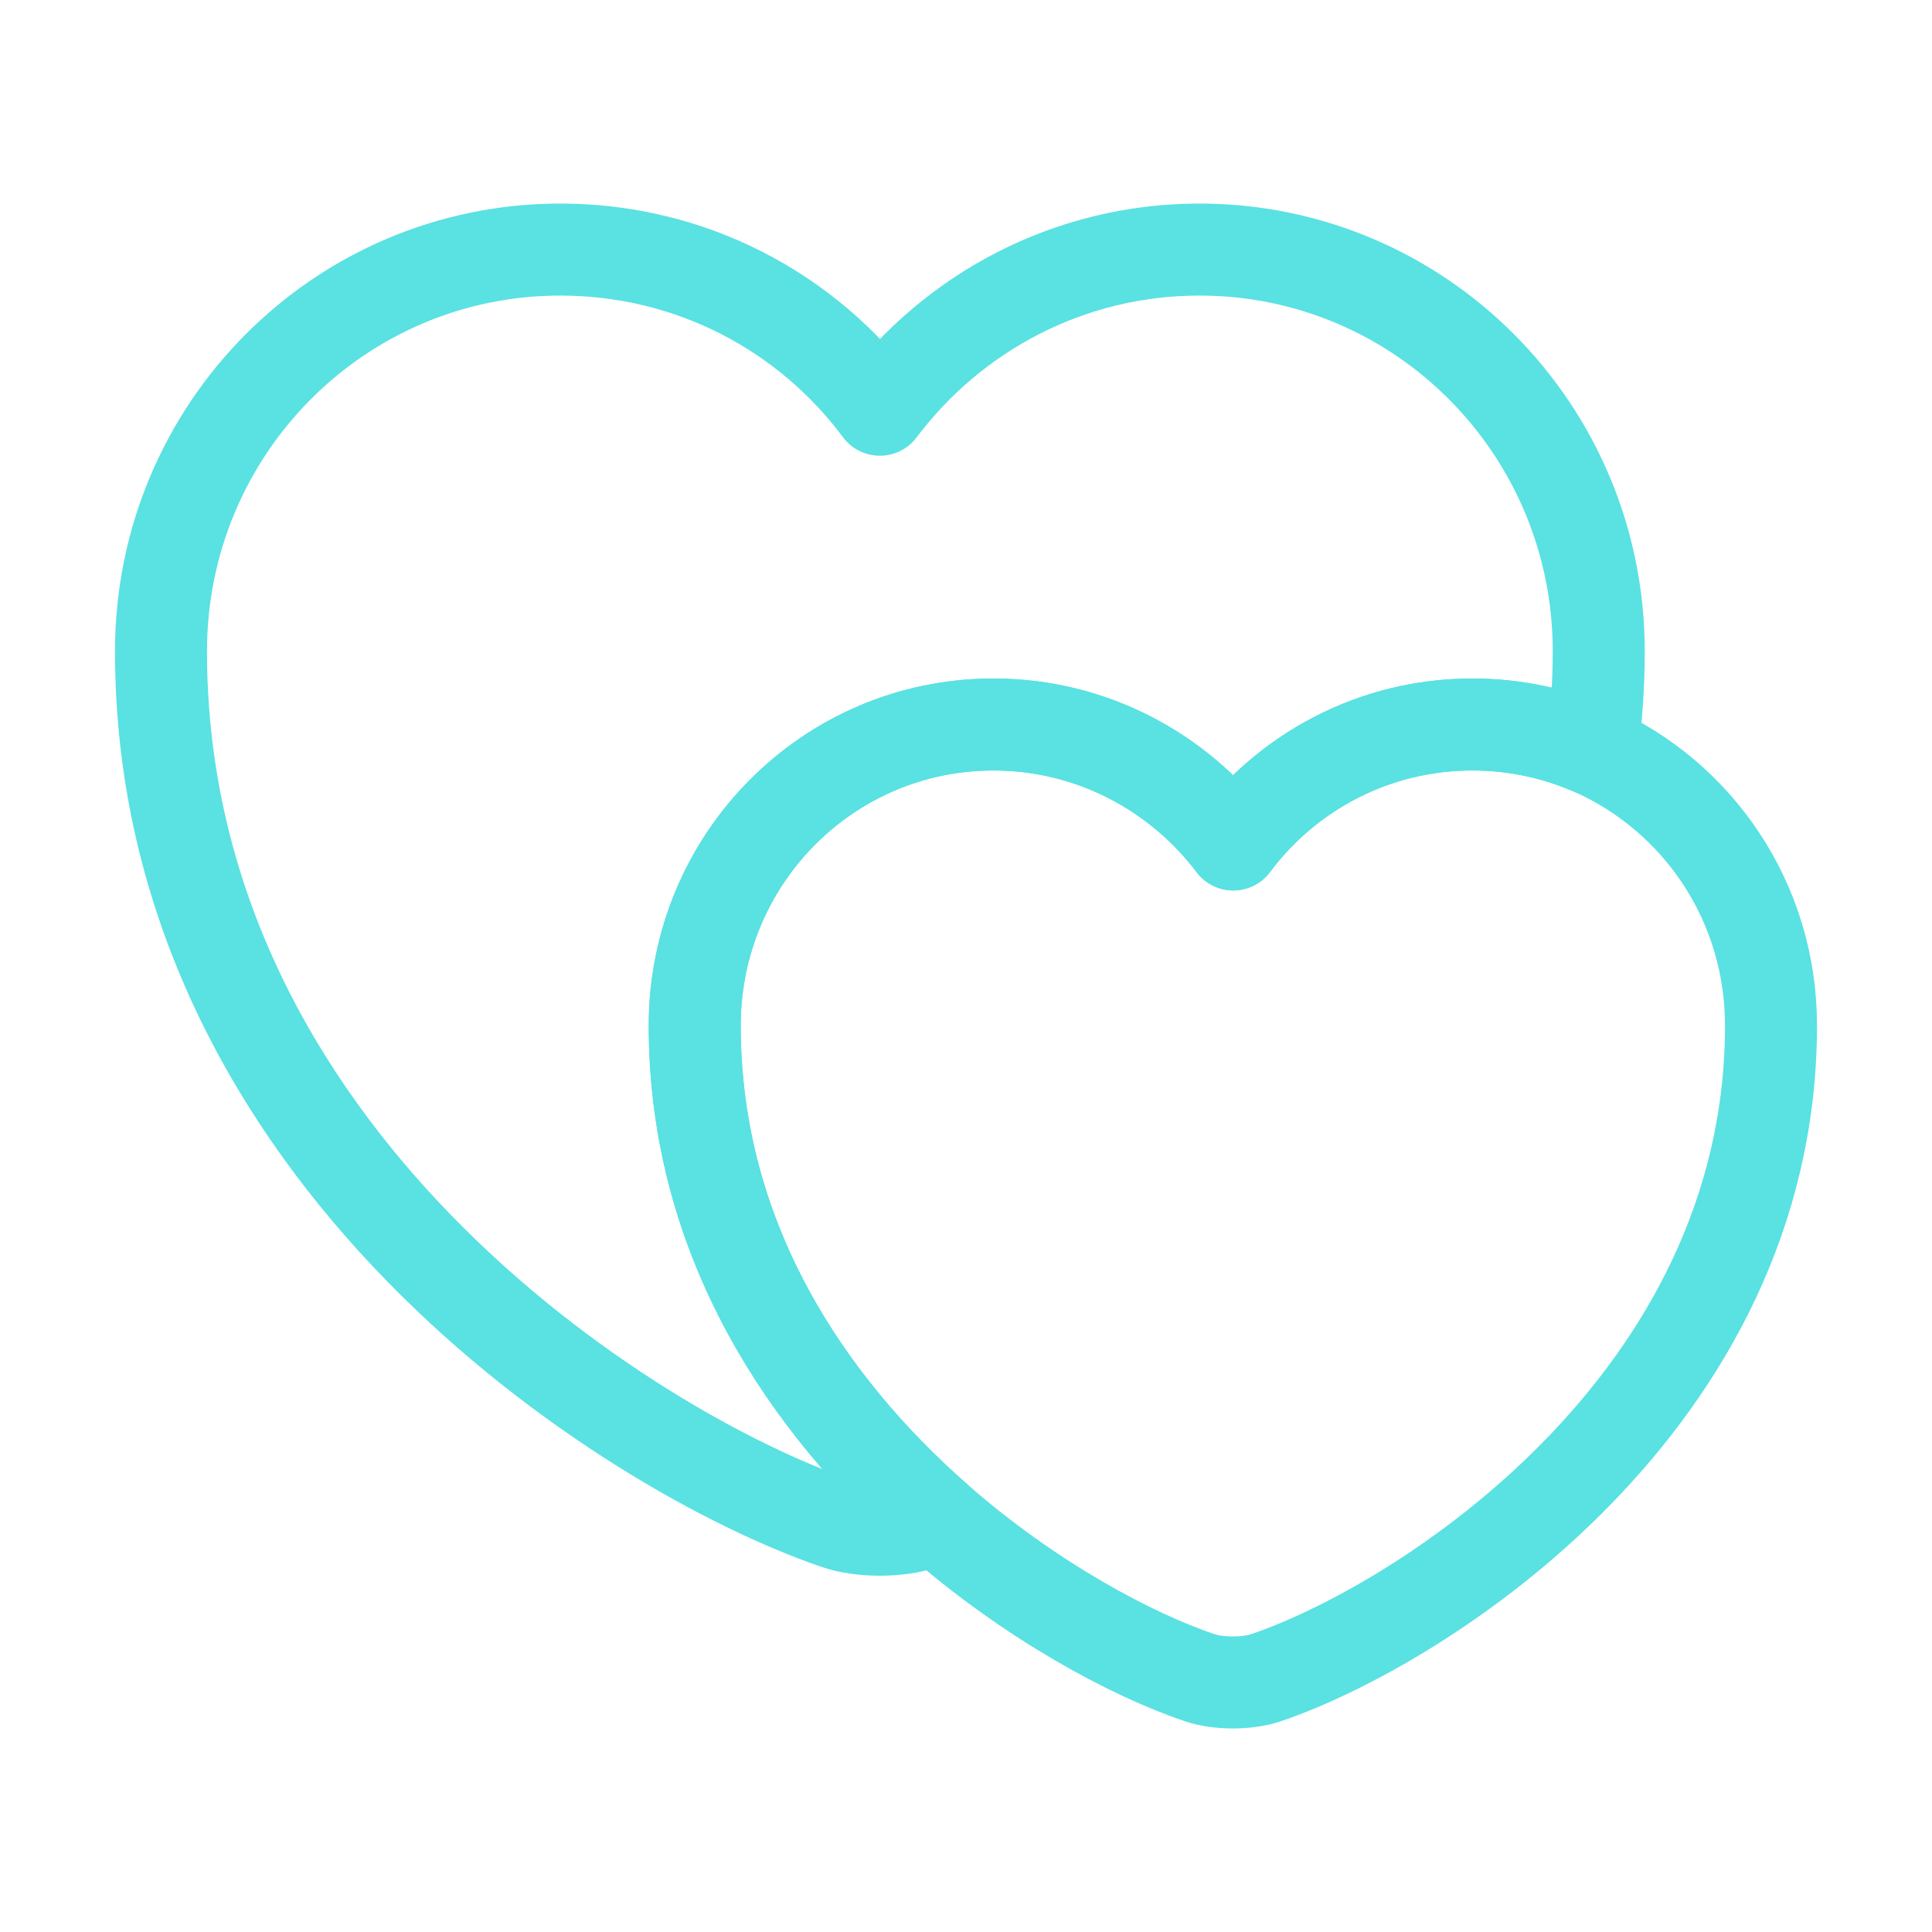
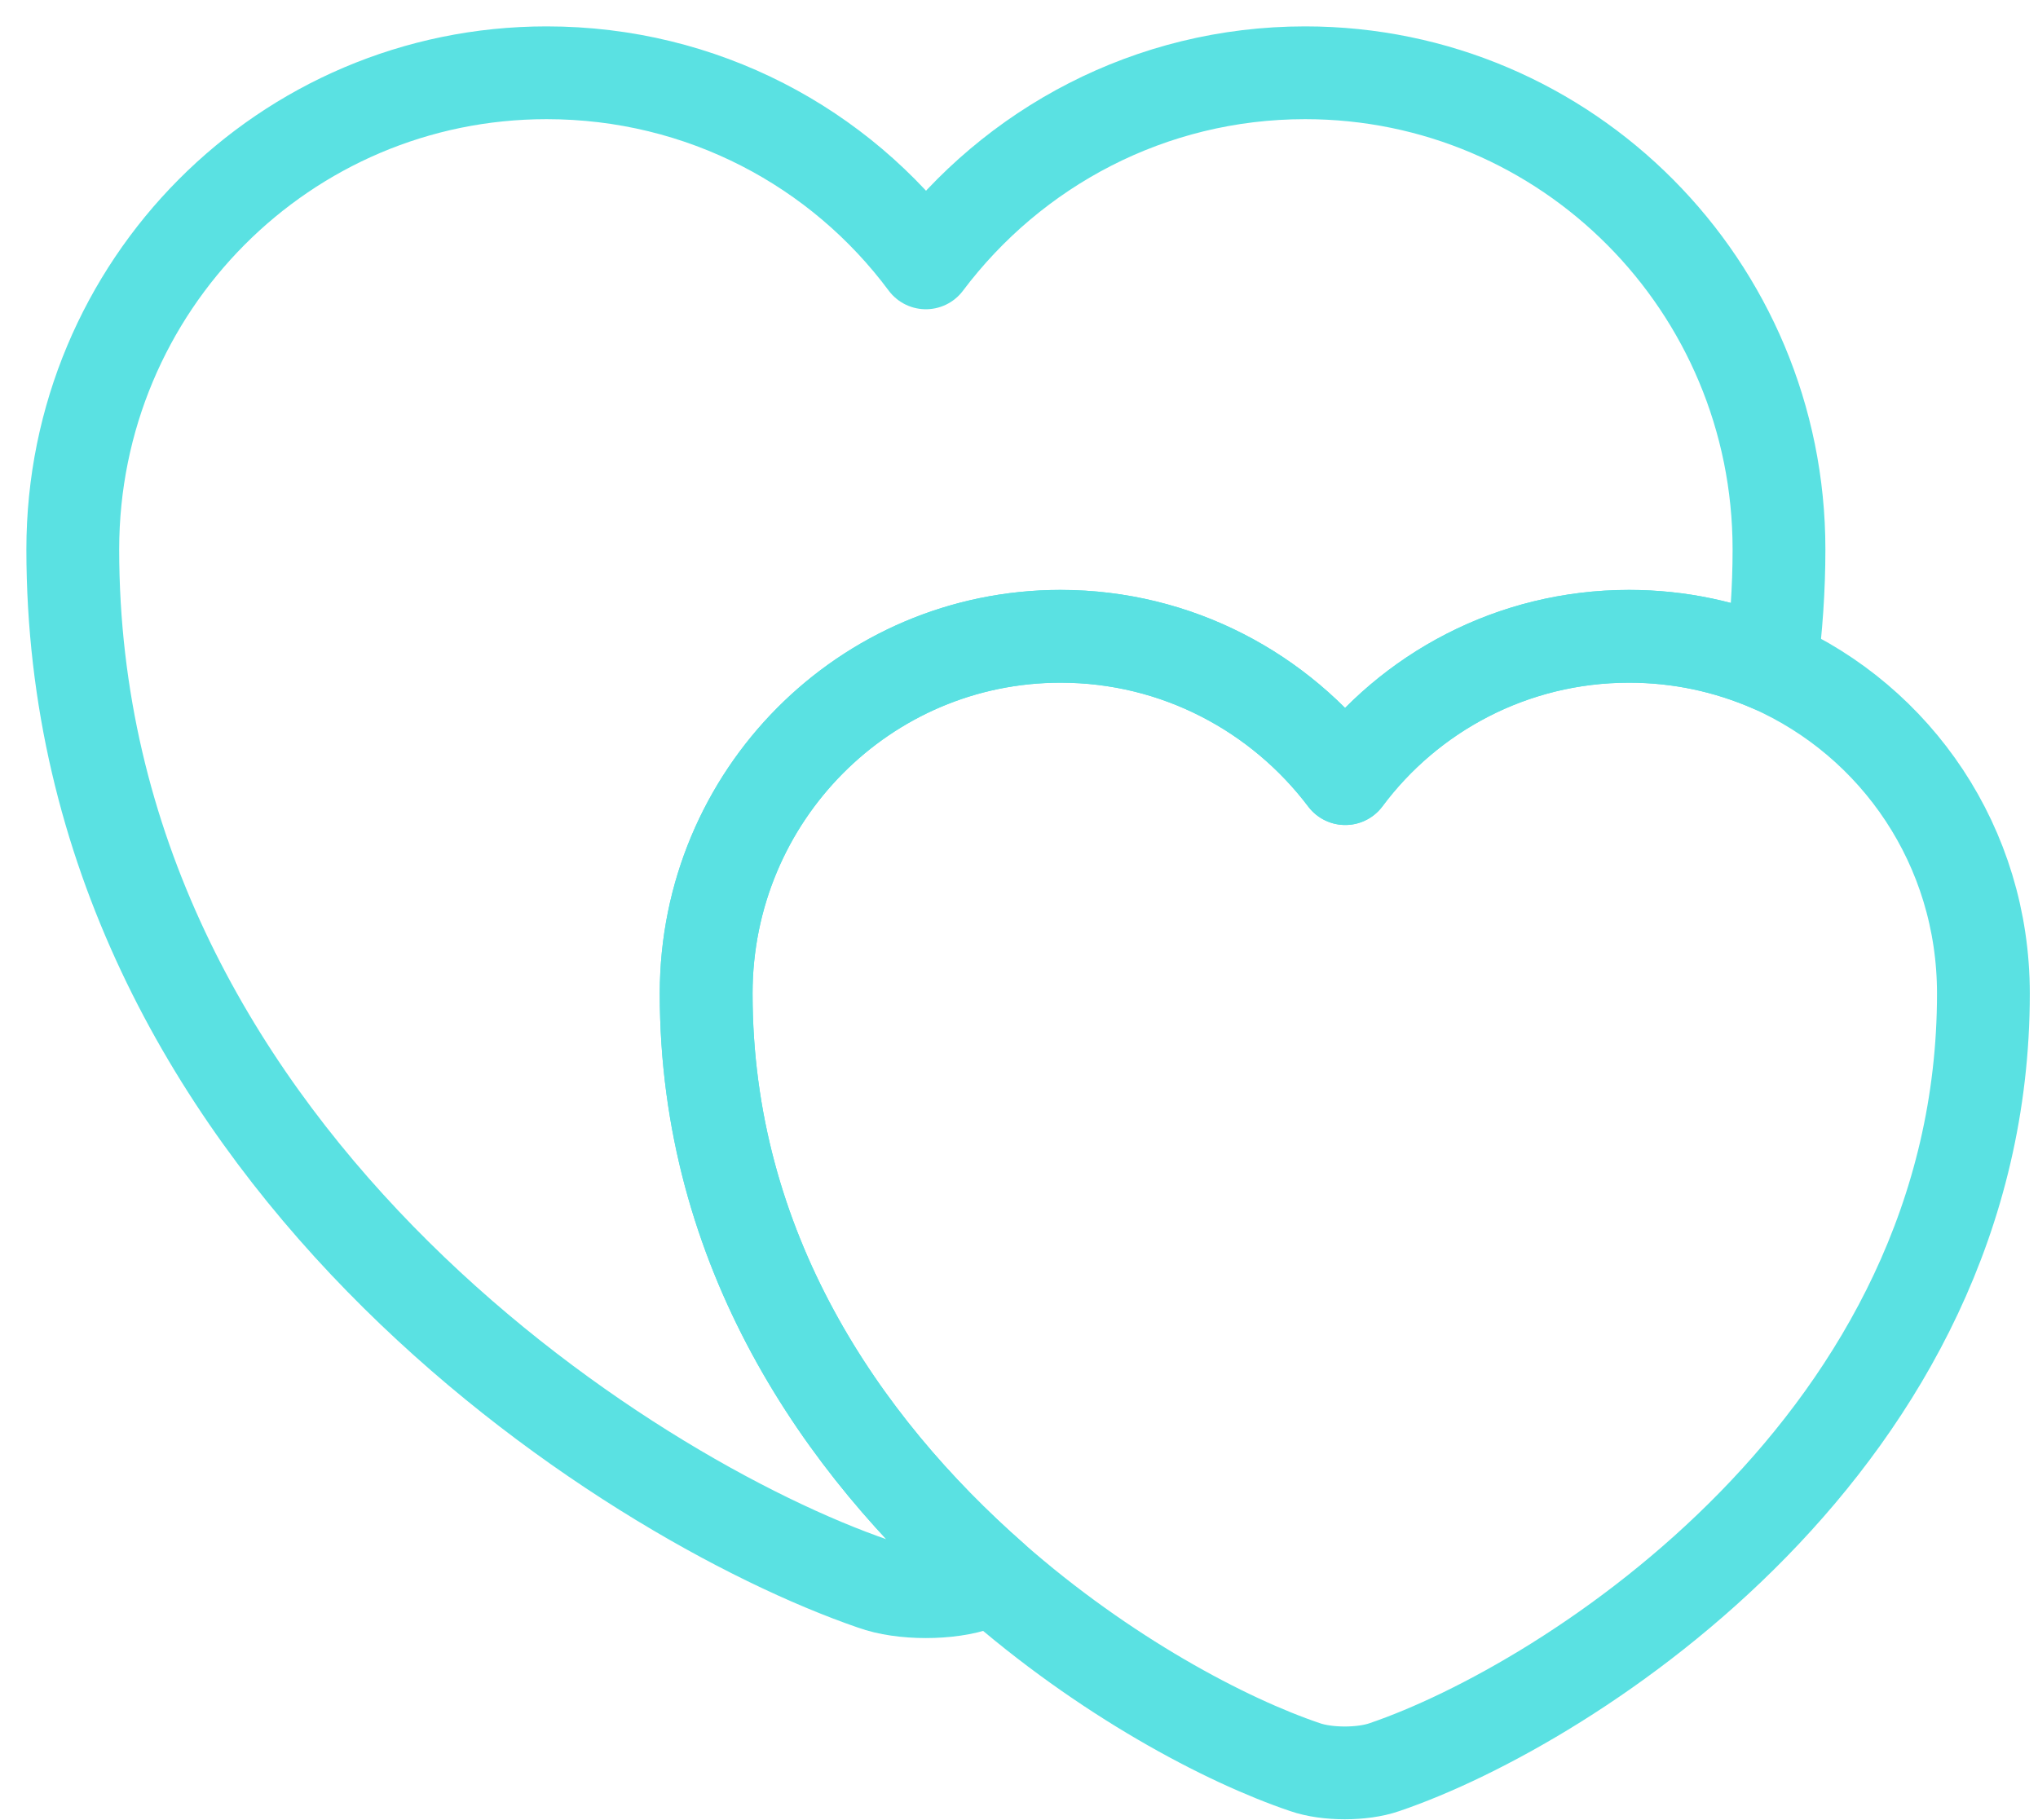
- <svg xmlns="http://www.w3.org/2000/svg" width="63" height="63" viewBox="0 0 63 63" fill="none">
-   <path d="M52.133 21.236C52.133 22.339 52.054 23.415 51.922 24.439C50.715 23.914 49.403 23.625 48.011 23.625C44.809 23.625 41.974 25.174 40.215 27.536C38.43 25.174 35.595 23.625 32.392 23.625C27.011 23.625 22.654 28.009 22.654 33.443C22.654 40.478 26.381 45.859 30.529 49.508C30.398 49.586 30.266 49.613 30.135 49.665C29.348 49.954 28.035 49.954 27.247 49.665C20.449 47.329 5.25 37.669 5.25 21.236C5.25 13.991 11.078 8.138 18.27 8.138C22.549 8.138 26.329 10.185 28.691 13.361C31.08 10.185 34.86 8.138 39.112 8.138C46.305 8.138 52.133 13.991 52.133 21.236Z" stroke="#5AE1E2" stroke-width="3" stroke-linecap="round" stroke-linejoin="round" />
-   <path d="M57.75 33.443C57.75 45.727 46.384 52.972 41.291 54.705C40.688 54.915 39.716 54.915 39.112 54.705C36.934 53.97 33.6 52.211 30.529 49.508C26.381 45.859 22.654 40.477 22.654 33.443C22.654 28.009 27.011 23.625 32.392 23.625C35.595 23.625 38.43 25.174 40.215 27.536C41.974 25.174 44.809 23.625 48.011 23.625C49.403 23.625 50.715 23.914 51.922 24.439C55.361 25.961 57.75 29.4 57.75 33.443Z" stroke="#5AE1E2" stroke-width="3" stroke-linecap="round" stroke-linejoin="round" />
+ <svg xmlns="http://www.w3.org/2000/svg" width="56" height="50" viewBox="0 0 56 50" fill="none">
+   <path d="M48.883 15.099C48.883 16.201 48.804 17.277 48.672 18.301C47.465 17.776 46.153 17.488 44.761 17.488C41.559 17.488 38.724 19.036 36.965 21.399C35.18 19.036 32.345 17.488 29.142 17.488C23.761 17.488 19.404 21.871 19.404 27.305C19.404 34.34 23.131 39.721 27.279 43.37C27.148 43.449 27.016 43.475 26.885 43.528C26.098 43.816 24.785 43.816 23.997 43.528C17.199 41.191 2 31.531 2 15.099C2 7.854 7.827 2 15.02 2C19.299 2 23.079 4.047 25.441 7.224C27.83 4.047 31.61 2 35.862 2C43.055 2 48.883 7.854 48.883 15.099Z" stroke="#5AE1E2" stroke-width="2.55" stroke-linecap="round" stroke-linejoin="round" />
+   <path d="M54.5 27.305C54.5 39.59 43.134 46.835 38.041 48.567C37.438 48.777 36.466 48.777 35.862 48.567C33.684 47.832 30.35 46.074 27.279 43.37C23.131 39.721 19.404 34.34 19.404 27.305C19.404 21.871 23.761 17.487 29.142 17.487C32.345 17.487 35.18 19.036 36.965 21.398C38.724 19.036 41.559 17.487 44.761 17.487C46.153 17.487 47.465 17.776 48.672 18.301C52.111 19.823 54.5 23.262 54.5 27.305Z" stroke="#5AE1E2" stroke-width="2.55" stroke-linecap="round" stroke-linejoin="round" />
</svg>
